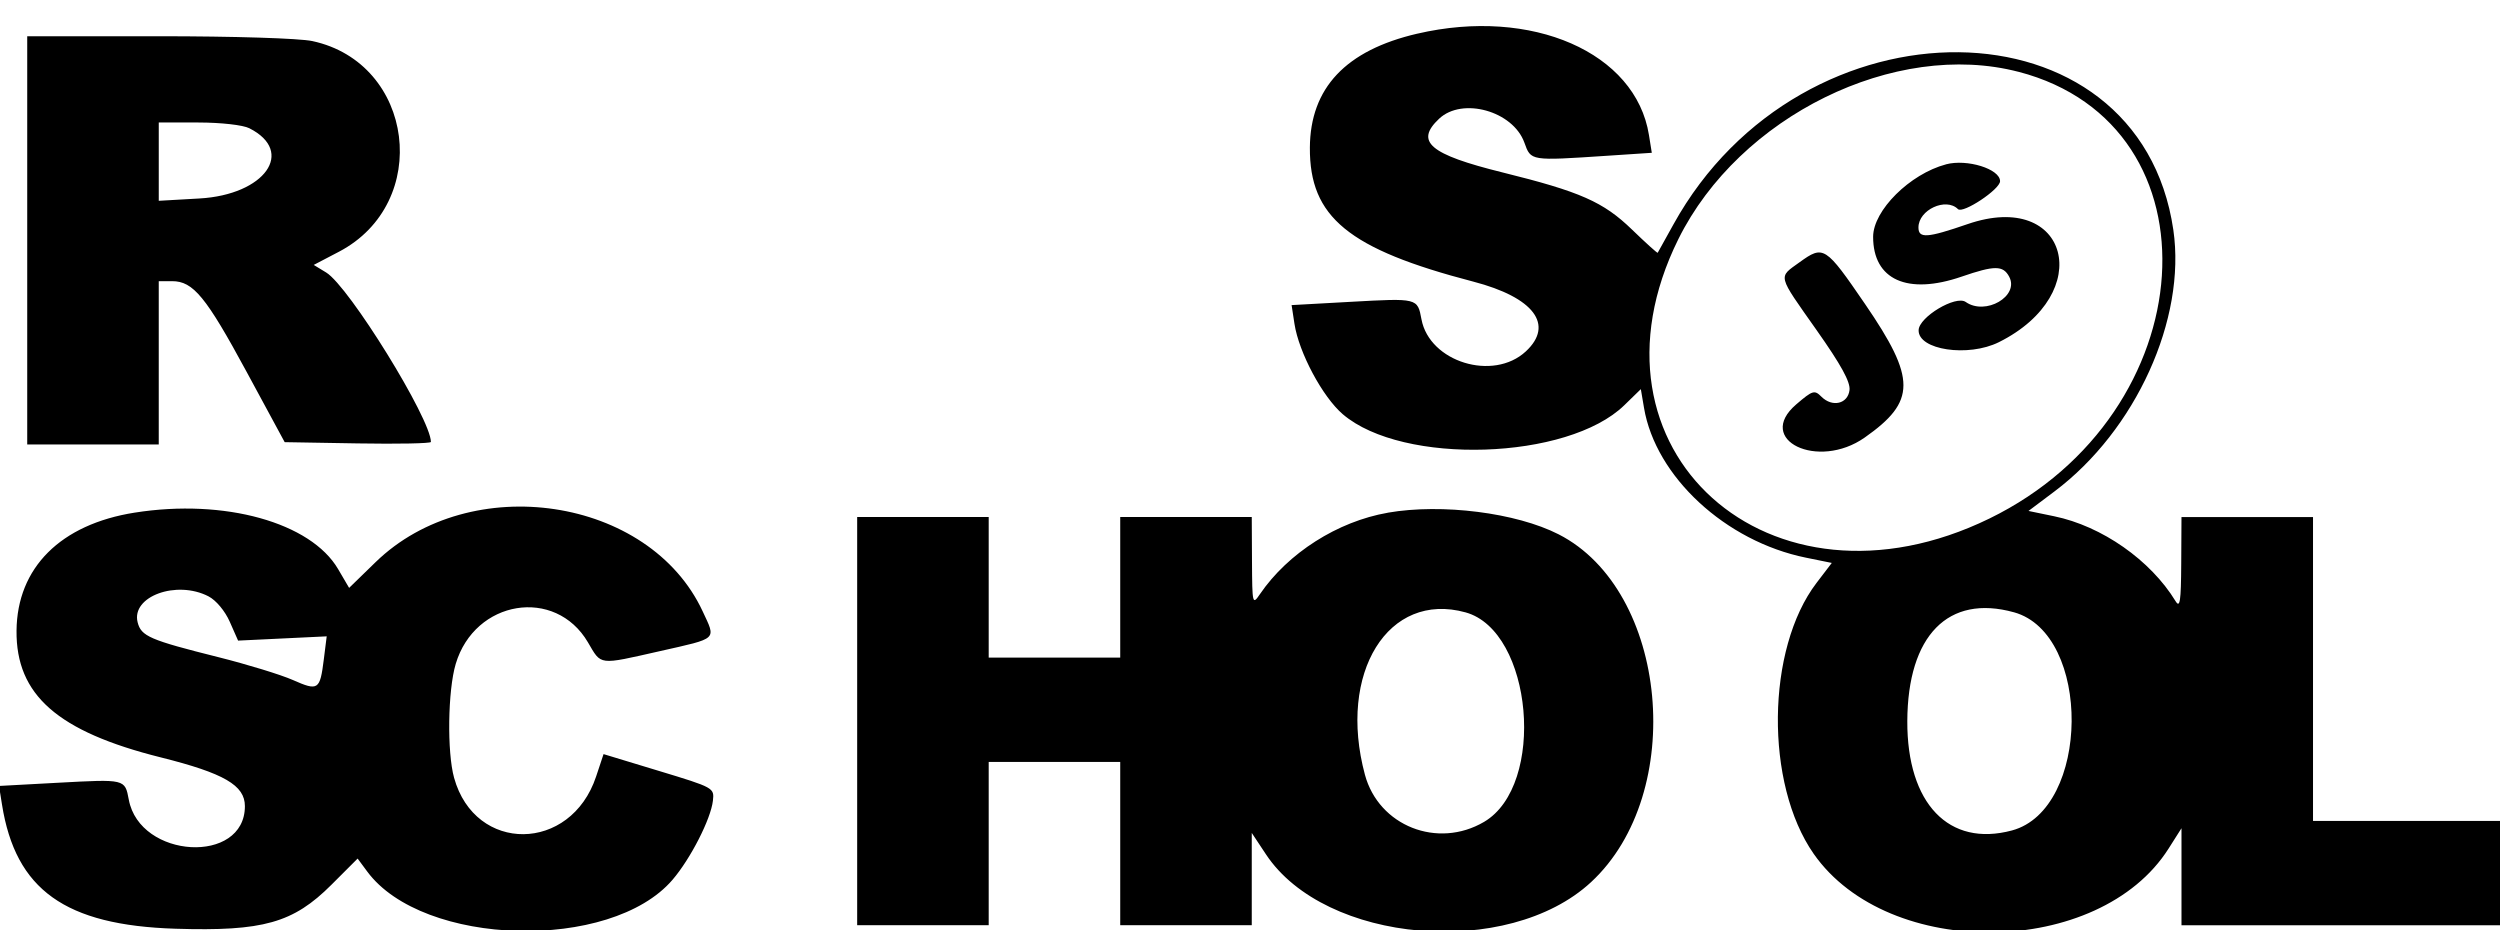
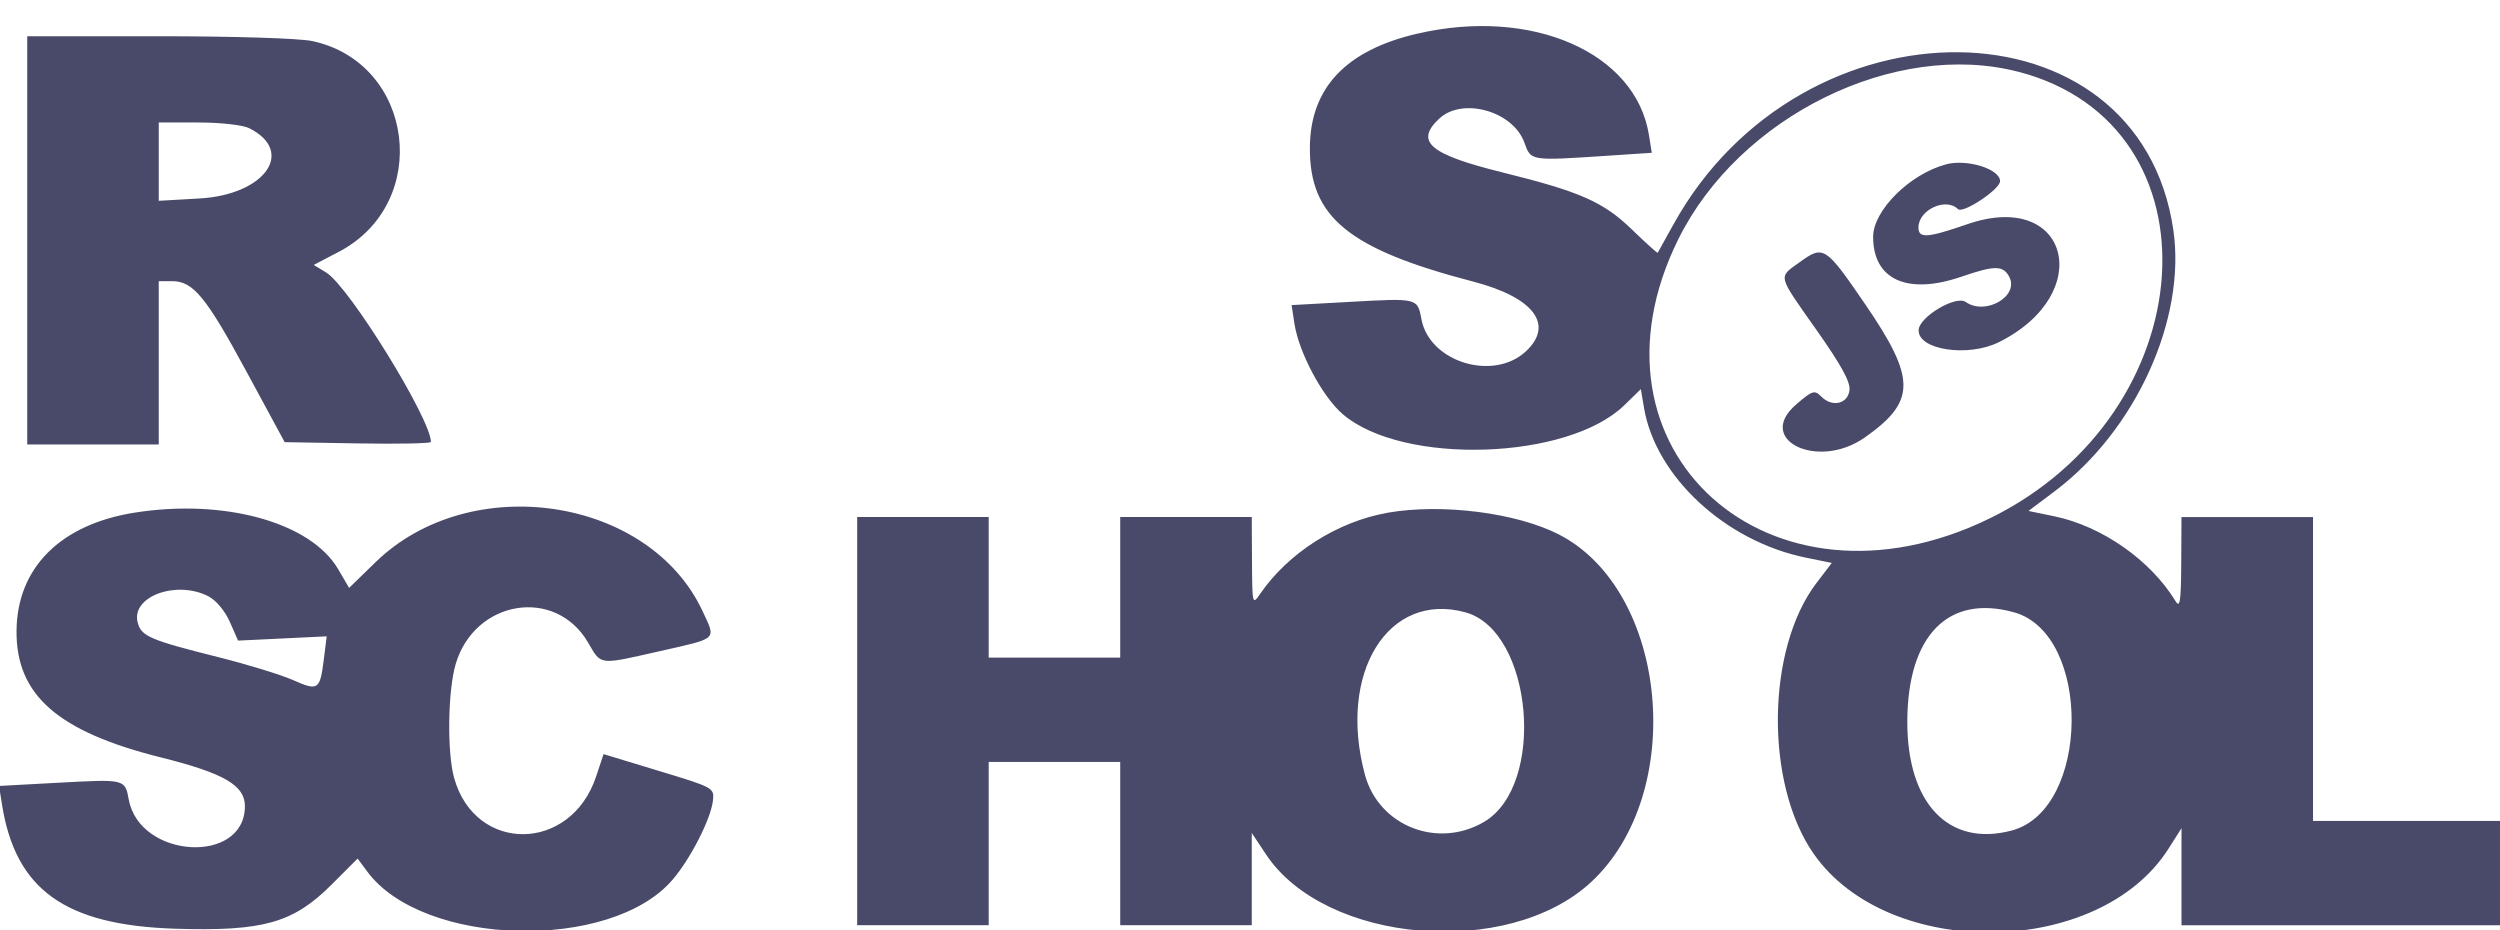
<svg xmlns="http://www.w3.org/2000/svg" version="1.1" width="121" height="45" viewBox="0 0 242 90">
-   <path fill="#000000" d="M137.197 3.257c-6.927 1.609-10.367 5.259-10.401 11.036-0.039 6.727 3.729 9.816 15.812 12.966 5.873 1.53 7.869 4.182 5.091 6.758-3.153 2.922-9.323 1.027-10.1-3.105-0.385-2.062-0.366-2.056-6.837-1.696l-5.735 0.318 0.276 1.806c0.425 2.784 2.722 7.082 4.68 8.758 5.802 4.964 21.78 4.455 27.25-0.872l1.6-1.558 0.307 1.811c1.125 6.663 7.892 12.923 15.677 14.504l2.5 0.509-1.477 1.935c-4.874 6.384-5.012 19.44-0.276 26.221 7.248 10.375 27.644 10.074 34.355-0.506l1.249-1.969v9.391h31.61v-10.097h-18.878v-29.416h-12.732l-0.025 4.5c-0.022 3.676-0.121 4.343-0.548 3.642-2.419-3.968-7.13-7.265-11.748-8.218l-2.489-0.515 2.526-1.898c7.858-5.906 12.752-16.681 11.495-25.307-3.305-22.669-35.958-23.020-48.395-0.523-0.802 1.448-1.485 2.68-1.519 2.737s-1.153-0.956-2.489-2.247c-2.77-2.683-4.995-3.665-12.558-5.538-7.037-1.744-8.477-2.967-6.112-5.192 2.25-2.115 7.149-0.745 8.252 2.309 0.647 1.789 0.529 1.772 8.010 1.277l4.326-0.287-0.276-1.724c-1.277-7.987-11.329-12.386-22.424-9.807zM2.635 23.268v19.755h12.732v-15.806h1.294c2.042 0 3.277 1.502 7.214 8.781l3.682 6.803 7.079 0.121c3.893 0.067 7.076 0.003 7.076-0.141 0-2.225-7.934-15.064-10.136-16.402l-1.207-0.734 2.436-1.274c9.031-4.728 7.321-18.273-2.576-20.396-1.249-0.267-7.574-0.467-14.884-0.467h-12.71v19.755zM195.401 6.952c19.87 5.186 18.051 33.064-2.824 43.242-21.268 10.37-40.222-6.654-30.113-27.045 5.898-11.897 20.984-19.316 32.934-16.194zM24.14 12.417c4.472 2.261 1.505 6.435-4.829 6.795l-3.943 0.225v-7.585l3.842 0.006c2.199 0.003 4.306 0.242 4.93 0.557zM188.373 15.91c-3.496 0.928-7.051 4.461-7.054 7.009-0.006 4.163 3.322 5.664 8.558 3.862 3.203-1.102 4.019-1.102 4.612 0.003 1.004 1.879-2.287 3.794-4.207 2.447-0.965-0.675-4.523 1.454-4.559 2.728-0.056 1.918 4.798 2.644 7.771 1.162 9.442-4.705 6.761-14.805-3.032-11.427-3.915 1.35-4.756 1.409-4.756 0.323 0-1.704 2.663-2.936 3.825-1.775 0.475 0.475 4.075-1.912 4.075-2.703 0-1.181-3.189-2.177-5.237-1.631zM174.201 25.383c-2.095 1.516-2.194 1.122 1.648 6.576 2.365 3.355 3.274 5.012 3.184 5.797-0.157 1.342-1.662 1.699-2.72 0.644-0.672-0.672-0.847-0.619-2.438 0.745-4.019 3.443 2.090 6.398 6.629 3.209 4.987-3.504 4.995-5.678 0.037-12.918-3.845-5.617-4.022-5.729-6.342-4.050zM13.044 49.621c-7.183 1.133-11.388 5.333-11.444 11.43-0.056 6.221 3.977 9.765 13.967 12.265 6.123 1.533 8.139 2.703 8.139 4.719 0 5.678-10.164 5.11-11.239-0.627-0.377-2.002-0.329-1.991-6.812-1.64l-5.749 0.312 0.287 1.8c1.311 8.252 6.109 11.686 16.799 12.021 8.477 0.264 11.391-0.557 15.092-4.258l2.534-2.534 0.931 1.257c5.386 7.284 23.58 7.774 29.554 0.793 1.747-2.039 3.707-5.881 3.907-7.65 0.141-1.246 0.101-1.268-5.223-2.883l-5.363-1.628-0.72 2.166c-2.453 7.383-11.714 7.467-13.748 0.127-0.692-2.495-0.608-8.454 0.157-11.022 1.845-6.207 9.638-7.481 12.8-2.090 1.319 2.25 0.965 2.208 6.95 0.855 5.698-1.288 5.453-1.060 4.154-3.859-5.153-11.087-22.475-13.688-31.66-4.759l-2.562 2.492-1.063-1.814c-2.649-4.523-11.005-6.846-19.682-5.473zM134.342 49.632c-4.863 0.844-9.667 3.904-12.381 7.883-0.726 1.066-0.745 0.979-0.768-3.187l-0.023-4.281h-12.732v13.61h-12.732v-13.61h-12.732v39.513h12.732v-15.806h12.732v15.806h12.732v-8.933l1.375 2.073c5.721 8.634 23.414 10.15 31.466 2.694 9.318-8.626 7.49-28.249-3.136-33.671-4.101-2.093-11.298-3.004-16.535-2.095zM20.183 57.727c0.734 0.38 1.595 1.409 2.062 2.467l0.802 1.817 8.578-0.413-0.281 2.239c-0.371 2.962-0.537 3.074-2.998 1.986-1.159-0.512-4.402-1.505-7.211-2.211-6.646-1.665-7.473-2.022-7.813-3.375-0.63-2.503 3.766-4.112 6.865-2.509zM141.871 59.279c6.502 1.806 7.819 16.729 1.789 20.278-4.503 2.649-10.201 0.394-11.537-4.57-2.655-9.863 2.264-17.786 9.748-15.708zM194.951 59.268c7.554 2.098 7.4 19.074-0.191 21.119-6.103 1.642-10.164-2.599-10.133-10.581 0.034-8.294 3.963-12.305 10.325-10.536z" />
+   <path fill="#494a69" d="M137.197 3.257c-6.927 1.609-10.367 5.259-10.401 11.036-0.039 6.727 3.729 9.816 15.812 12.966 5.873 1.53 7.869 4.182 5.091 6.758-3.153 2.922-9.323 1.027-10.1-3.105-0.385-2.062-0.366-2.056-6.837-1.696l-5.735 0.318 0.276 1.806c0.425 2.784 2.722 7.082 4.68 8.758 5.802 4.964 21.78 4.455 27.25-0.872l1.6-1.558 0.307 1.811c1.125 6.663 7.892 12.923 15.677 14.504l2.5 0.509-1.477 1.935c-4.874 6.384-5.012 19.44-0.276 26.221 7.248 10.375 27.644 10.074 34.355-0.506l1.249-1.969v9.391h31.61v-10.097h-18.878v-29.416h-12.732l-0.025 4.5c-0.022 3.676-0.121 4.343-0.548 3.642-2.419-3.968-7.13-7.265-11.748-8.218l-2.489-0.515 2.526-1.898c7.858-5.906 12.752-16.681 11.495-25.307-3.305-22.669-35.958-23.020-48.395-0.523-0.802 1.448-1.485 2.68-1.519 2.737s-1.153-0.956-2.489-2.247c-2.77-2.683-4.995-3.665-12.558-5.538-7.037-1.744-8.477-2.967-6.112-5.192 2.25-2.115 7.149-0.745 8.252 2.309 0.647 1.789 0.529 1.772 8.010 1.277l4.326-0.287-0.276-1.724c-1.277-7.987-11.329-12.386-22.424-9.807zM2.635 23.268v19.755h12.732v-15.806h1.294c2.042 0 3.277 1.502 7.214 8.781l3.682 6.803 7.079 0.121c3.893 0.067 7.076 0.003 7.076-0.141 0-2.225-7.934-15.064-10.136-16.402l-1.207-0.734 2.436-1.274c9.031-4.728 7.321-18.273-2.576-20.396-1.249-0.267-7.574-0.467-14.884-0.467h-12.71v19.755zM195.401 6.952c19.87 5.186 18.051 33.064-2.824 43.242-21.268 10.37-40.222-6.654-30.113-27.045 5.898-11.897 20.984-19.316 32.934-16.194zM24.14 12.417c4.472 2.261 1.505 6.435-4.829 6.795l-3.943 0.225v-7.585l3.842 0.006c2.199 0.003 4.306 0.242 4.93 0.557zM188.373 15.91c-3.496 0.928-7.051 4.461-7.054 7.009-0.006 4.163 3.322 5.664 8.558 3.862 3.203-1.102 4.019-1.102 4.612 0.003 1.004 1.879-2.287 3.794-4.207 2.447-0.965-0.675-4.523 1.454-4.559 2.728-0.056 1.918 4.798 2.644 7.771 1.162 9.442-4.705 6.761-14.805-3.032-11.427-3.915 1.35-4.756 1.409-4.756 0.323 0-1.704 2.663-2.936 3.825-1.775 0.475 0.475 4.075-1.912 4.075-2.703 0-1.181-3.189-2.177-5.237-1.631zM174.201 25.383c-2.095 1.516-2.194 1.122 1.648 6.576 2.365 3.355 3.274 5.012 3.184 5.797-0.157 1.342-1.662 1.699-2.72 0.644-0.672-0.672-0.847-0.619-2.438 0.745-4.019 3.443 2.090 6.398 6.629 3.209 4.987-3.504 4.995-5.678 0.037-12.918-3.845-5.617-4.022-5.729-6.342-4.050zM13.044 49.621c-7.183 1.133-11.388 5.333-11.444 11.43-0.056 6.221 3.977 9.765 13.967 12.265 6.123 1.533 8.139 2.703 8.139 4.719 0 5.678-10.164 5.11-11.239-0.627-0.377-2.002-0.329-1.991-6.812-1.64l-5.749 0.312 0.287 1.8c1.311 8.252 6.109 11.686 16.799 12.021 8.477 0.264 11.391-0.557 15.092-4.258l2.534-2.534 0.931 1.257c5.386 7.284 23.58 7.774 29.554 0.793 1.747-2.039 3.707-5.881 3.907-7.65 0.141-1.246 0.101-1.268-5.223-2.883l-5.363-1.628-0.72 2.166c-2.453 7.383-11.714 7.467-13.748 0.127-0.692-2.495-0.608-8.454 0.157-11.022 1.845-6.207 9.638-7.481 12.8-2.090 1.319 2.25 0.965 2.208 6.95 0.855 5.698-1.288 5.453-1.060 4.154-3.859-5.153-11.087-22.475-13.688-31.66-4.759l-2.562 2.492-1.063-1.814c-2.649-4.523-11.005-6.846-19.682-5.473zM134.342 49.632c-4.863 0.844-9.667 3.904-12.381 7.883-0.726 1.066-0.745 0.979-0.768-3.187l-0.023-4.281h-12.732v13.61h-12.732v-13.61h-12.732v39.513h12.732v-15.806h12.732v15.806h12.732v-8.933l1.375 2.073c5.721 8.634 23.414 10.15 31.466 2.694 9.318-8.626 7.49-28.249-3.136-33.671-4.101-2.093-11.298-3.004-16.535-2.095zM20.183 57.727c0.734 0.38 1.595 1.409 2.062 2.467l0.802 1.817 8.578-0.413-0.281 2.239c-0.371 2.962-0.537 3.074-2.998 1.986-1.159-0.512-4.402-1.505-7.211-2.211-6.646-1.665-7.473-2.022-7.813-3.375-0.63-2.503 3.766-4.112 6.865-2.509zM141.871 59.279c6.502 1.806 7.819 16.729 1.789 20.278-4.503 2.649-10.201 0.394-11.537-4.57-2.655-9.863 2.264-17.786 9.748-15.708zM194.951 59.268c7.554 2.098 7.4 19.074-0.191 21.119-6.103 1.642-10.164-2.599-10.133-10.581 0.034-8.294 3.963-12.305 10.325-10.536z" />
</svg>
